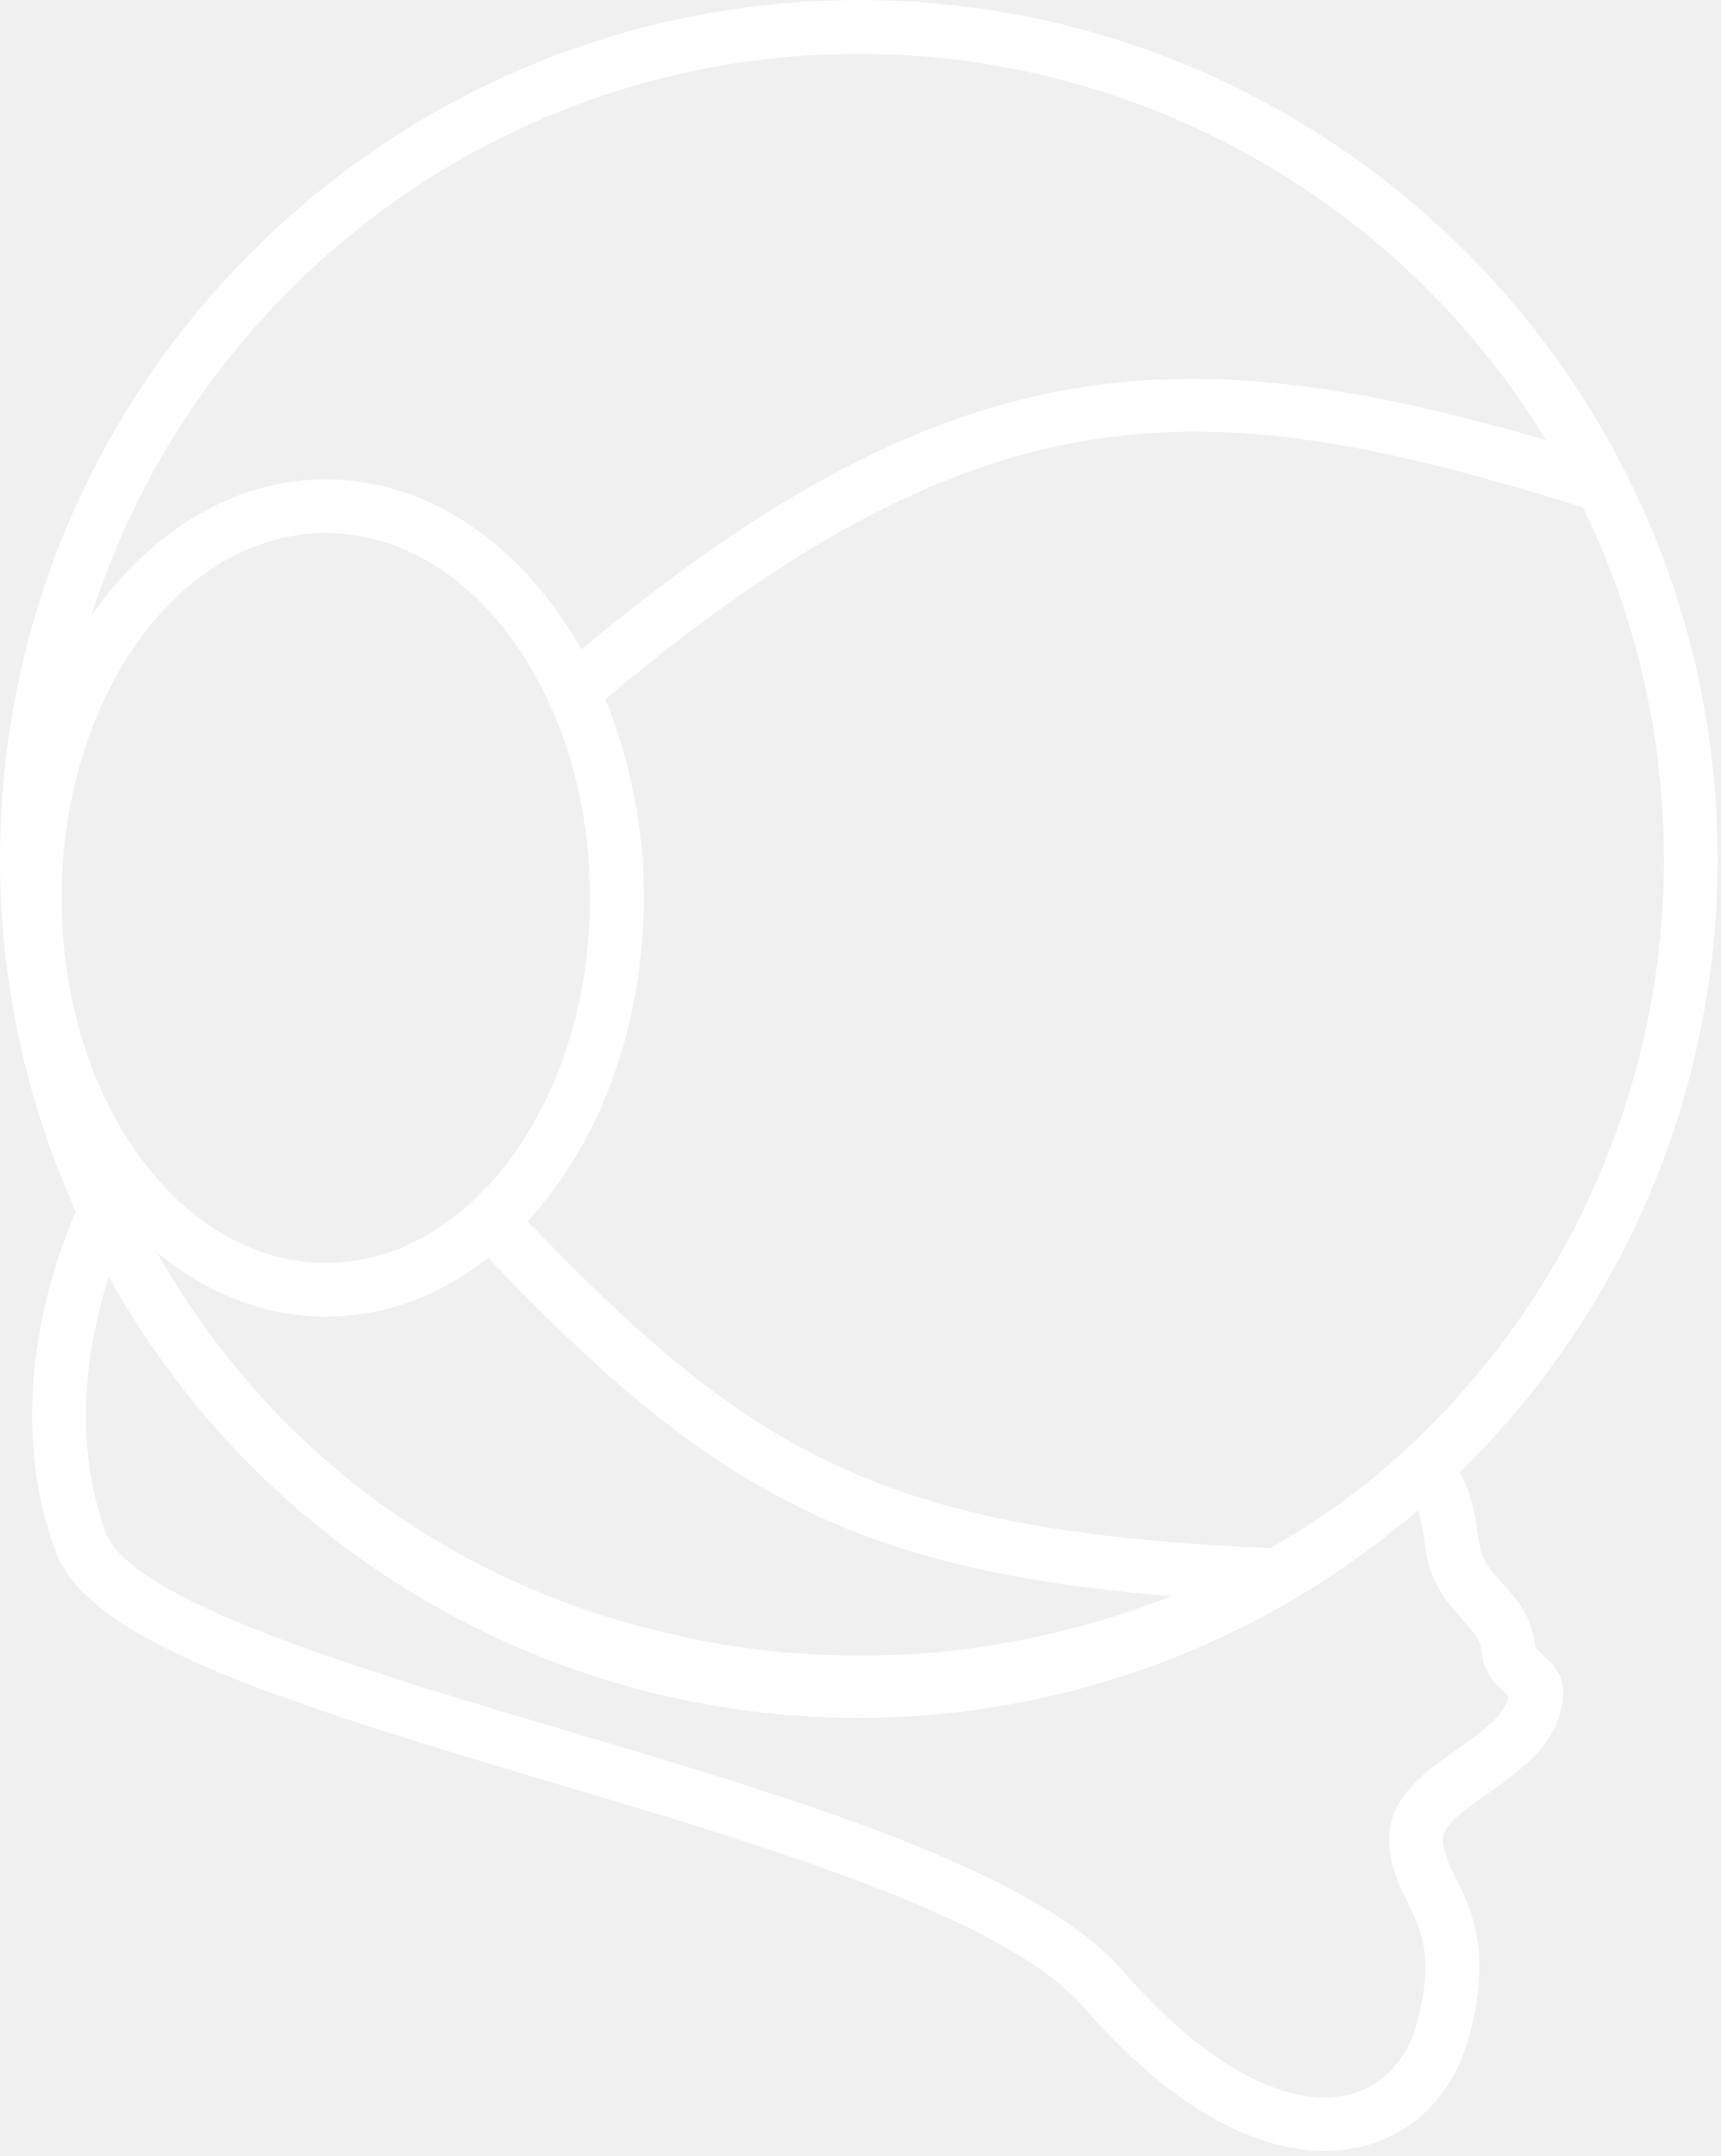
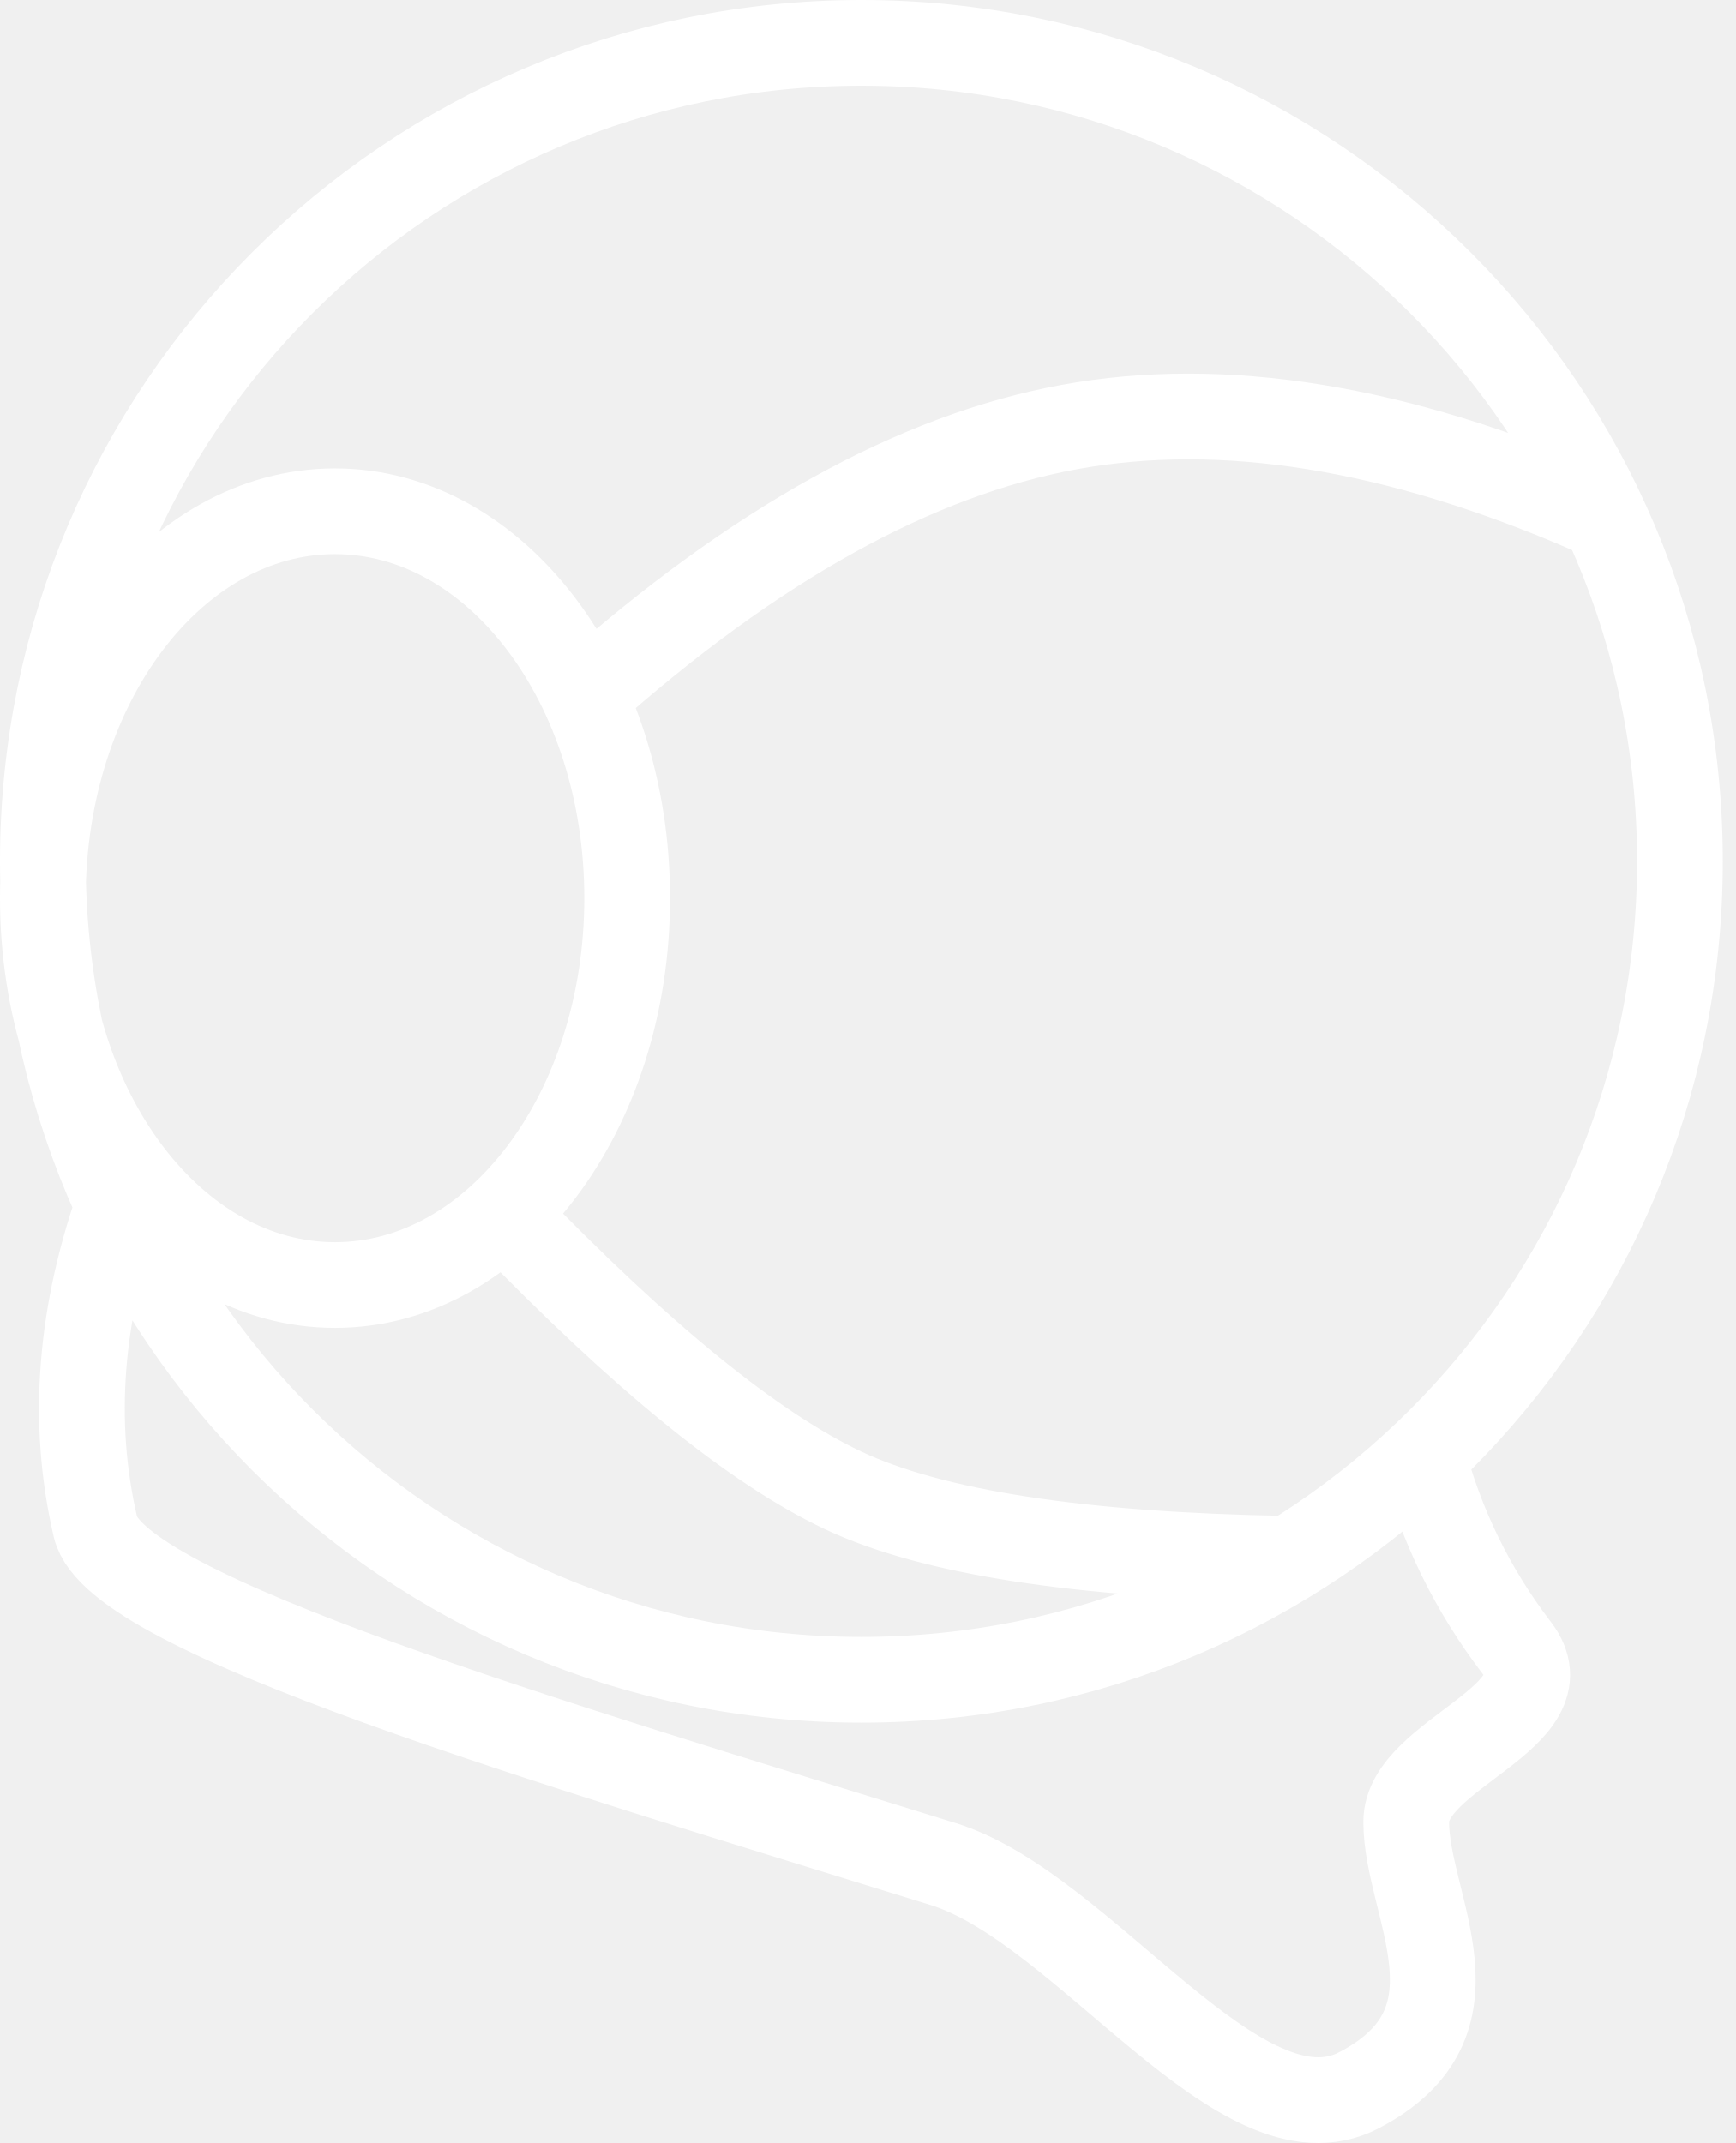
- <svg xmlns="http://www.w3.org/2000/svg" width="320px" height="401px" viewBox="0 0 320 401" version="1.1">
+ <svg xmlns="http://www.w3.org/2000/svg" width="81px" height="100px" viewBox="0 0 81 100" version="1.1">
  <defs />
  <g id="Page-1" stroke="none" stroke-width="1" fill="none" fill-rule="evenodd">
-     <g id="astronaut" fill-rule="nonzero" fill="#FFFFFF">
-       <path d="M319.53,159.77 C319.567,202.713 302.258,243.851 271.53,273.85 C273.75,277.38 274.46,282.23 274.94,285.45 C275.08,286.39 275.2,287.25 275.34,287.91 C275.9,290.5 277.46,292.24 279.43,294.42 C281.98,297.25 285.16,300.77 285.64,306.5 C285.74,306.62 286.5,307.32 286.96,307.74 C288.48,309.12 290.77,311.19 290.77,314.59 C290.77,323.77 283.01,329.2 276.77,333.59 C272.68,336.44 268.47,339.4 268.47,341.89 C268.47,344.56 269.47,346.64 270.91,349.51 C273.84,355.51 277.5,362.98 273.37,378.51 C270.48,389.43 263.07,396.99 253.07,399.31 C250.908,399.806 248.698,400.054 246.48,400.05 C236.34,400.05 220.61,395.2 201.48,373.2 C187.03,356.55 141.8,343.12 101.9,331.28 C48.9,315.55 16.23,304.81 10.24,288.34 C0.14,260.61 10.66,233.13 14.11,225.34 C4.796,204.743 -0.015,182.395 -8.8817842e-15,159.79 C1.24344979e-14,71.68 71.65,0.01 159.76,0.01 C247.87,0.01 319.53,71.68 319.53,159.77 Z M309.53,159.77 C309.55,137.104 304.396,114.732 294.46,94.36 C225.56,72.9 184.28,69.75 112.6,130.07 C117.369,141.8 119.801,154.348 119.76,167.01 C119.76,191.2 111.34,212.86 98.14,227.15 C140.44,271.3 165.43,284.92 236.31,287.95 C243.264,283.994 249.874,279.461 256.07,274.4 C289.984,245.989 309.568,204.012 309.55,159.77 L309.53,159.77 Z M280.63,315.5 L280.19,315.08 C278.61,313.64 275.96,311.25 275.64,307.32 C275.44,305.04 274.24,303.63 271.97,301.09 C269.7,298.55 266.64,295.2 265.54,289.99 C265.36,289.15 265.18,288.07 265.02,286.9 C264.753,284.877 264.359,282.873 263.84,280.9 L262.28,282.16 C225.804,312.79 177.551,325.52 130.713,316.871 C83.875,308.221 43.351,279.097 20.22,237.46 C16.75,248.38 13.05,266.88 19.62,284.91 C24.31,297.82 67.05,310.52 104.73,321.7 C147.96,334.51 192.66,347.79 209.02,366.7 C224.02,383.95 239.18,392.29 250.76,389.61 C253.867,388.909 256.695,387.297 258.88,384.98 C261.201,382.426 262.847,379.332 263.67,375.98 C266.84,364.04 264.43,359.13 261.89,353.92 C260.27,350.63 258.44,346.92 258.44,341.92 C258.44,334.22 265.11,329.56 271,325.43 C276.37,321.61 280.04,318.8 280.64,315.5 L280.63,315.5 Z M287.63,81.88 C260.447,37.274 211.997,10.042 159.76,10.01 C92.91,10.01 36.18,54.01 16.96,114.58 C27.76,99.01 43.33,89.17 60.6,89.17 C80.06,89.17 97.37,101.63 108.15,120.79 C175.89,64.4 218.98,61.8 287.65,81.88 L287.63,81.88 Z M129.1,304.88 C158.822,310.841 189.634,308.062 217.81,296.88 C157.19,291.99 130.81,275.82 90.81,233.96 C81.97,240.91 71.65,244.9 60.63,244.9 C49.07,244.9 38.29,240.49 29.17,232.9 C50.76,270.85 85.93,296.24 129.12,304.84 L129.1,304.88 Z M109.76,167.01 C109.76,129.58 87.76,99.14 60.62,99.14 C33.48,99.14 11.47,129.59 11.47,167.01 C11.47,204.43 33.47,234.88 60.59,234.88 C87.71,234.88 109.76,204.44 109.76,167.01 Z" id="Shape" />
-     </g>
+     <path d="M40.191,78.383 C61.284,78.383 78.383,61.284 78.383,40.191 C78.383,19.099 61.284,2 40.191,2 C19.099,2 2,19.099 2,40.191 C2,61.284 19.099,78.383 40.191,78.383 Z M15.631,59.962 C23.159,59.962 29.262,51.88 29.262,41.911 C29.262,31.941 23.159,23.859 15.631,23.859 C8.103,23.859 2,31.941 2,41.911 C2,51.88 8.103,59.962 15.631,59.962 Z M27.297,32.455 C35.194,25.418 42.725,21.242 49.893,19.929 C57.06,18.616 65.165,19.926 74.207,23.859 M23.613,56.77 C29.935,63.321 35.174,67.578 39.332,69.541 C43.489,71.504 50.366,72.568 59.962,72.734 M66.348,67.822 C67.22,71.159 68.694,74.182 70.769,76.894 C73.225,80.102 65.611,81.821 65.611,85.014 C65.611,88.944 69.541,94.347 63.401,97.54 C57.889,100.406 50.63,89.033 43.998,86.979 C25.524,81.256 5.41,75.348 4.456,71.26 C3.31,66.348 3.719,61.19 5.684,55.787" id="astronaut" stroke="#FFFFFF" stroke-width="4" />
  </g>
</svg>
